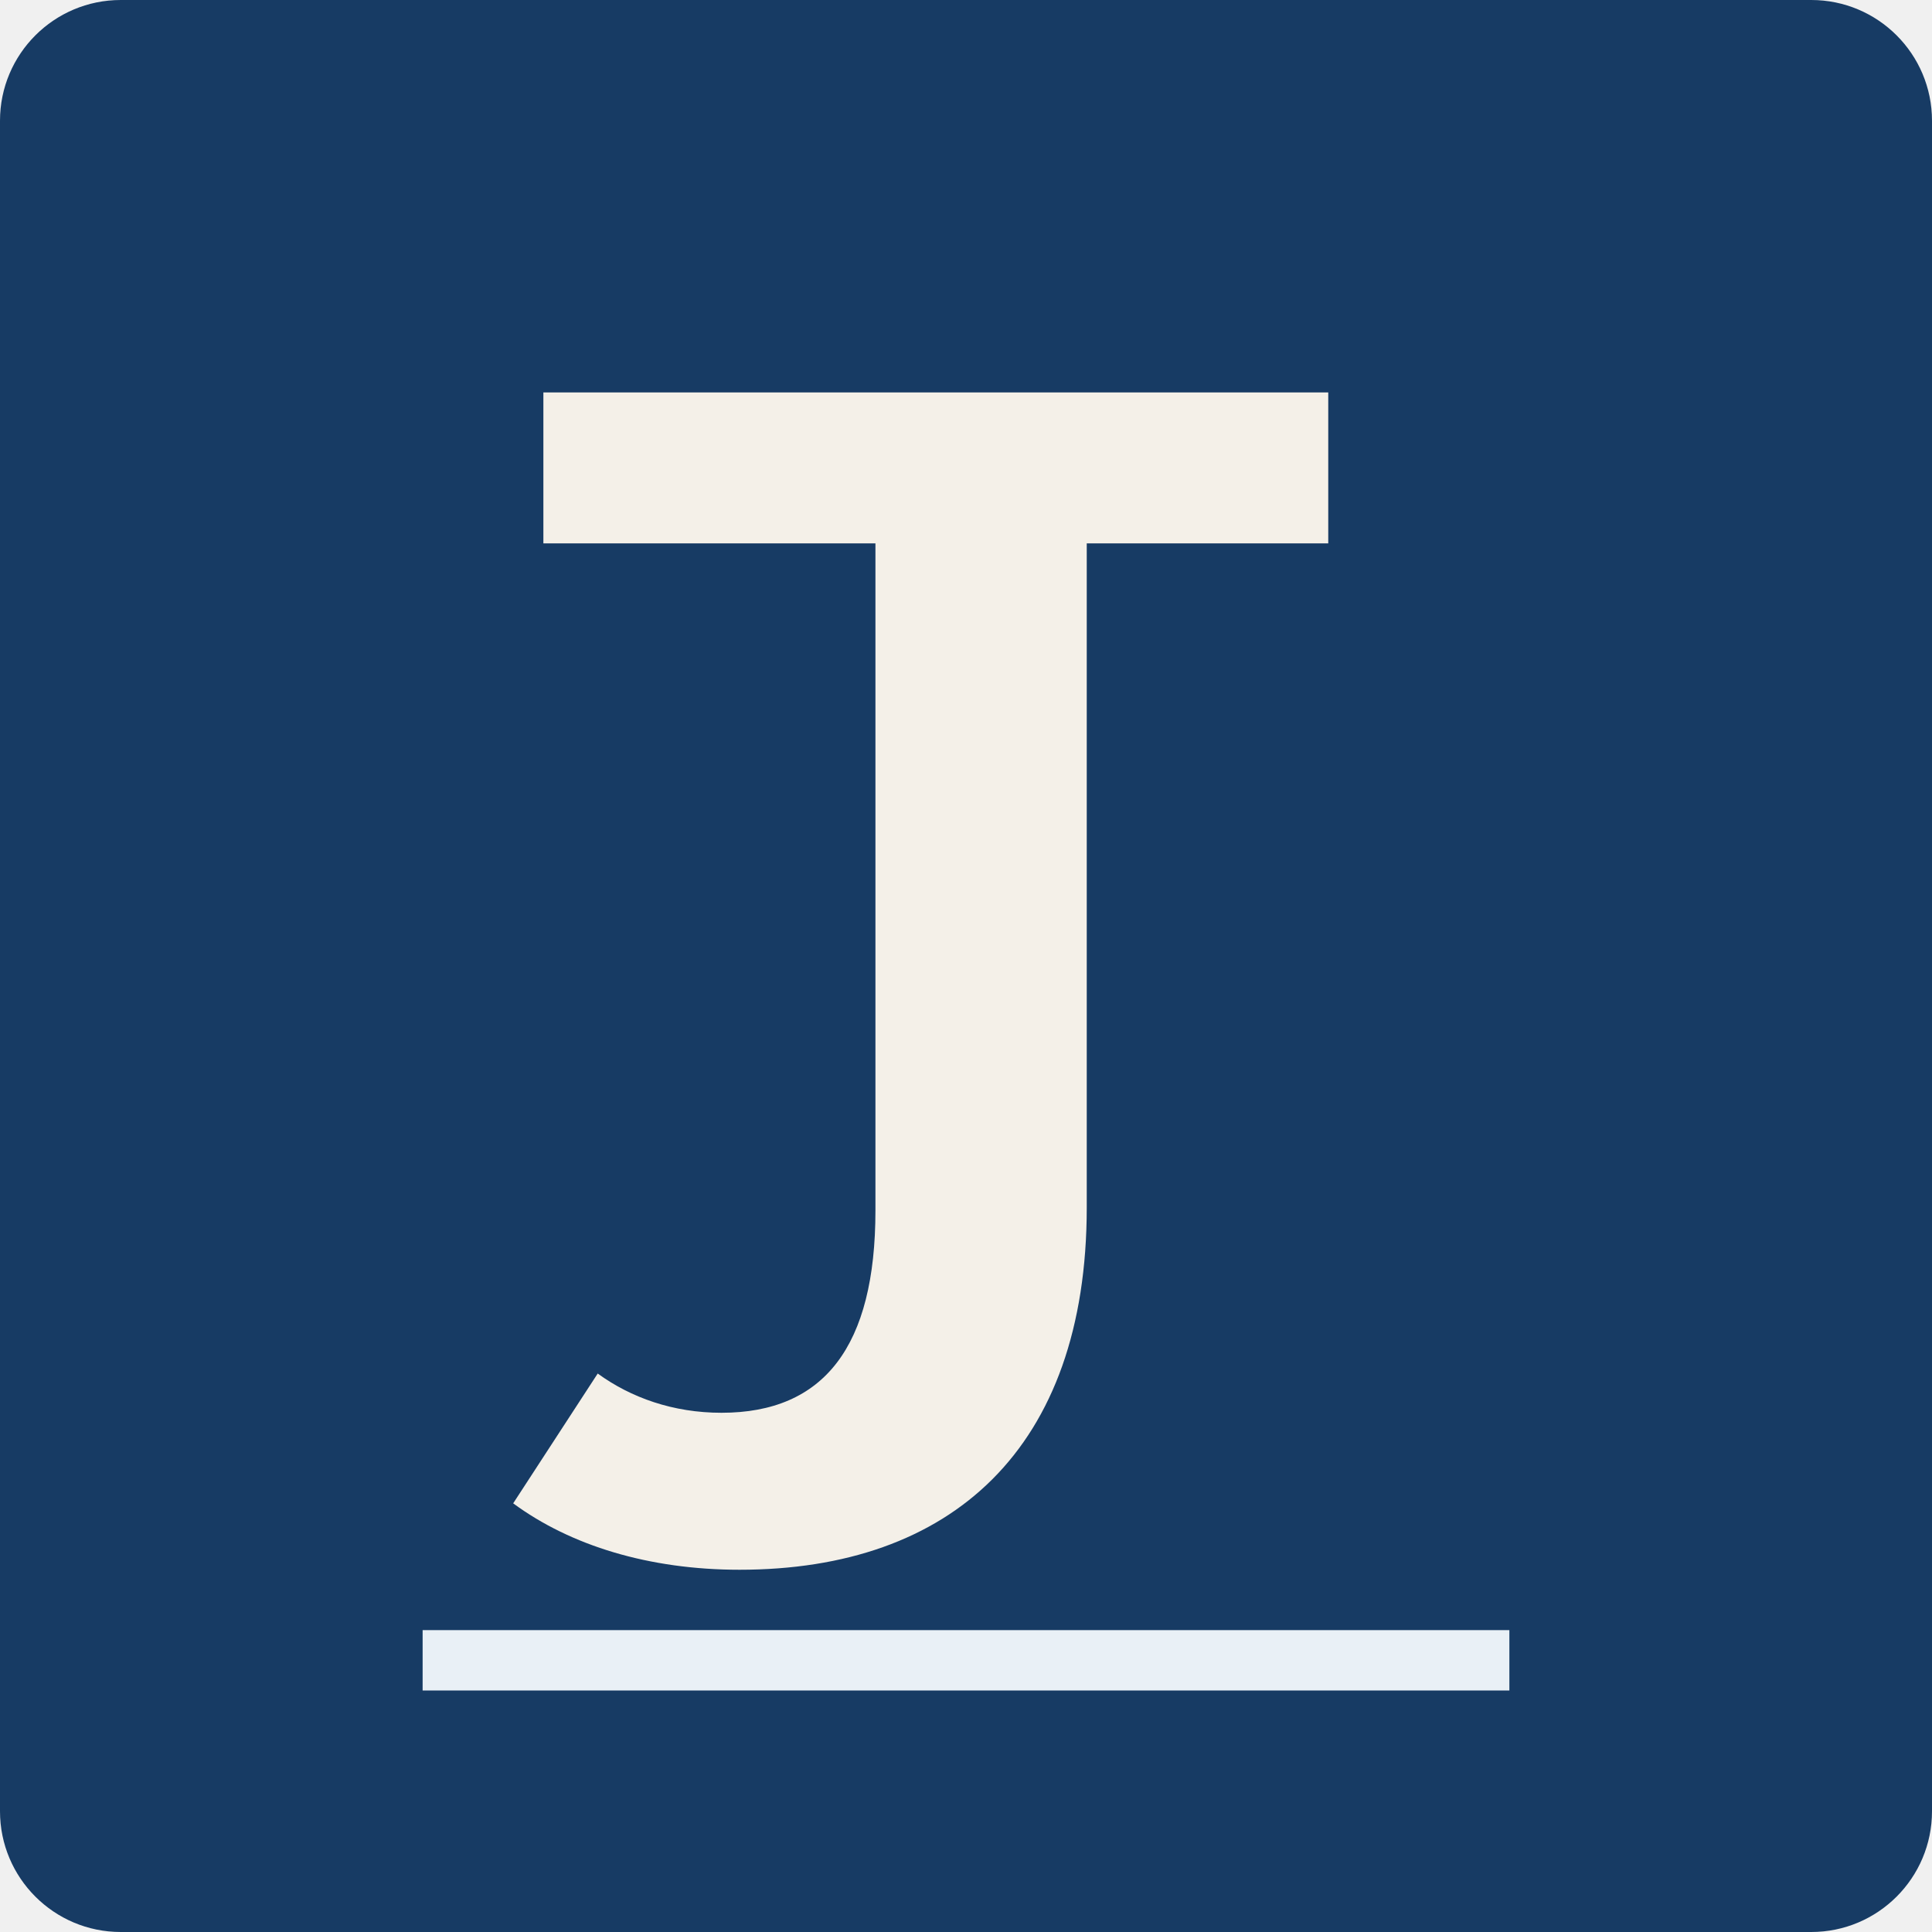
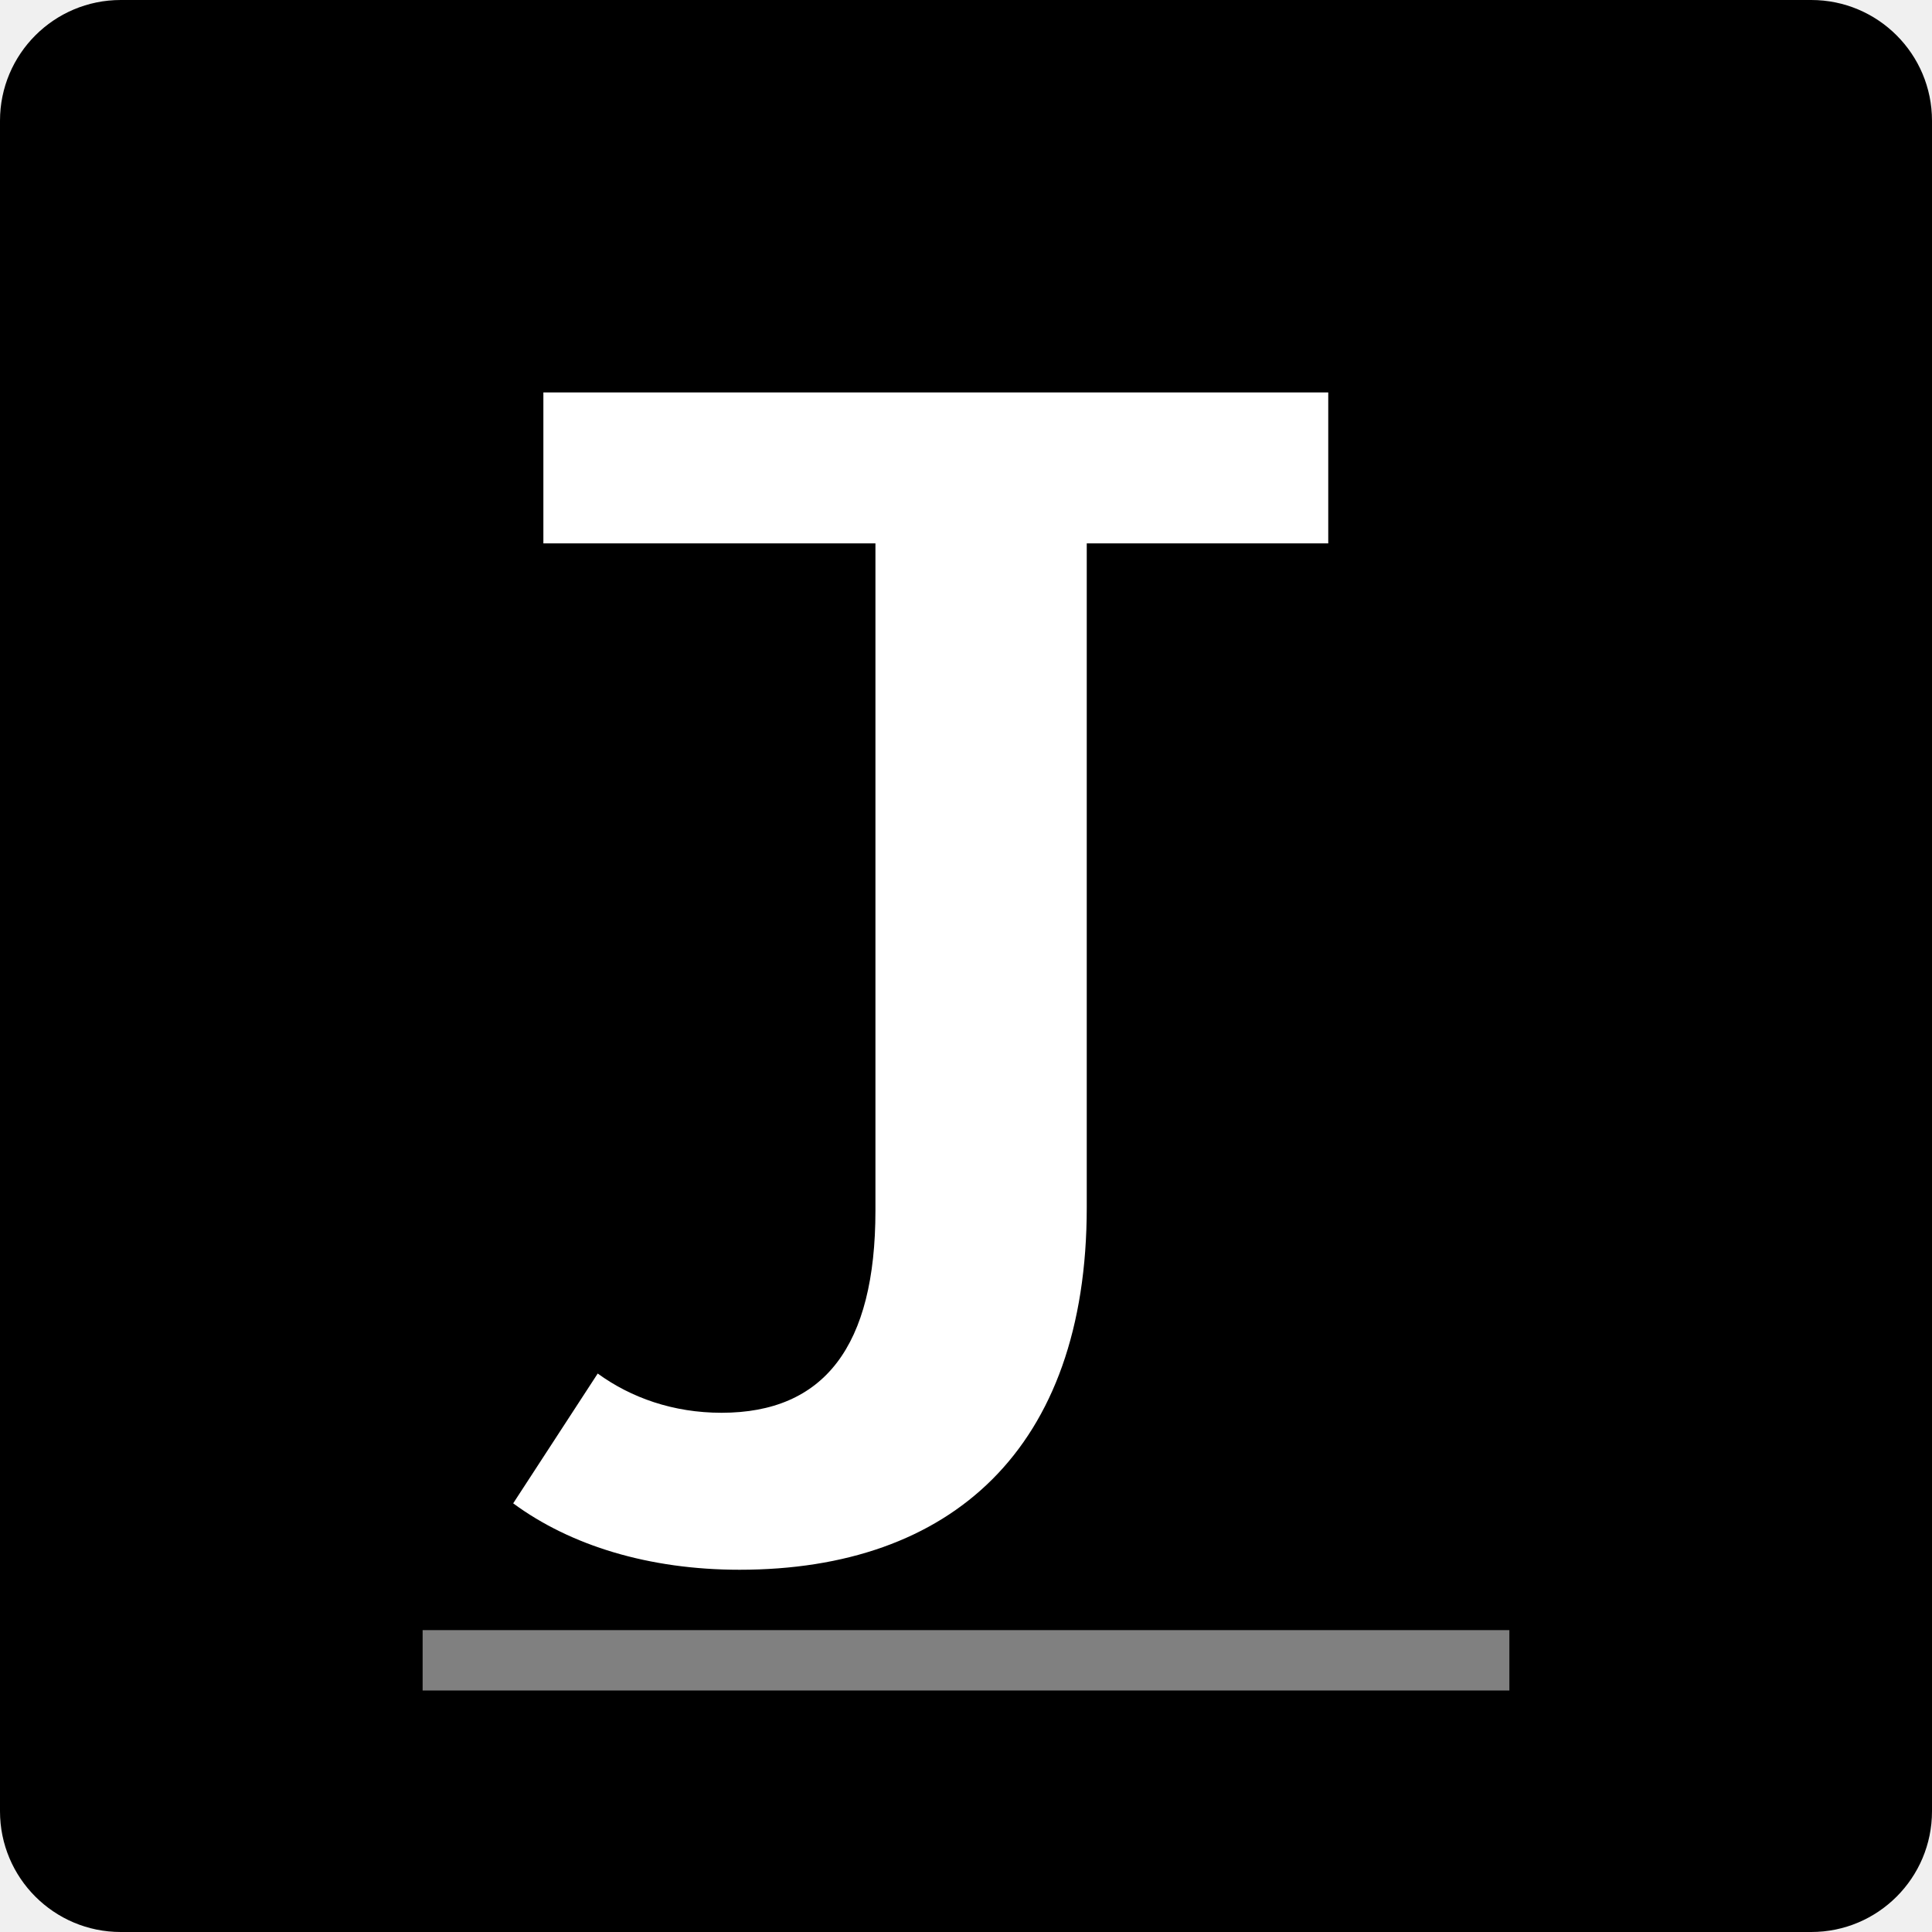
<svg xmlns="http://www.w3.org/2000/svg" viewBox="0 0 64 64" role="img" aria-label="Kanzlei Jacobs">
-   <rect width="64" height="64" rx="4" fill="#173b64" />
-   <path d="M18 13h26v5H36v22c0 8-4.5 12-11.5 12-3 0-5.6-.8-7.5-2.2l2.8-4.3c1.1.8 2.5 1.3 4.1 1.3 3.4 0 5.1-2.2 5.1-6.7V18H18z" fill="#f4f0e8" />
-   <path d="M14 55h36" stroke="#e9f0f6" stroke-width="2" />
+   <rect width="64" height="64" rx="4" fill="#000" />
+   <path d="M18 13h26v5H36v22c0 8-4.5 12-11.5 12-3 0-5.6-.8-7.5-2.2l2.8-4.3c1.1.8 2.5 1.3 4.1 1.3 3.4 0 5.1-2.2 5.1-6.7V18H18z" fill="#fff" />
+   <path d="M14 55h36" stroke="#808080" stroke-width="2" />
</svg>
